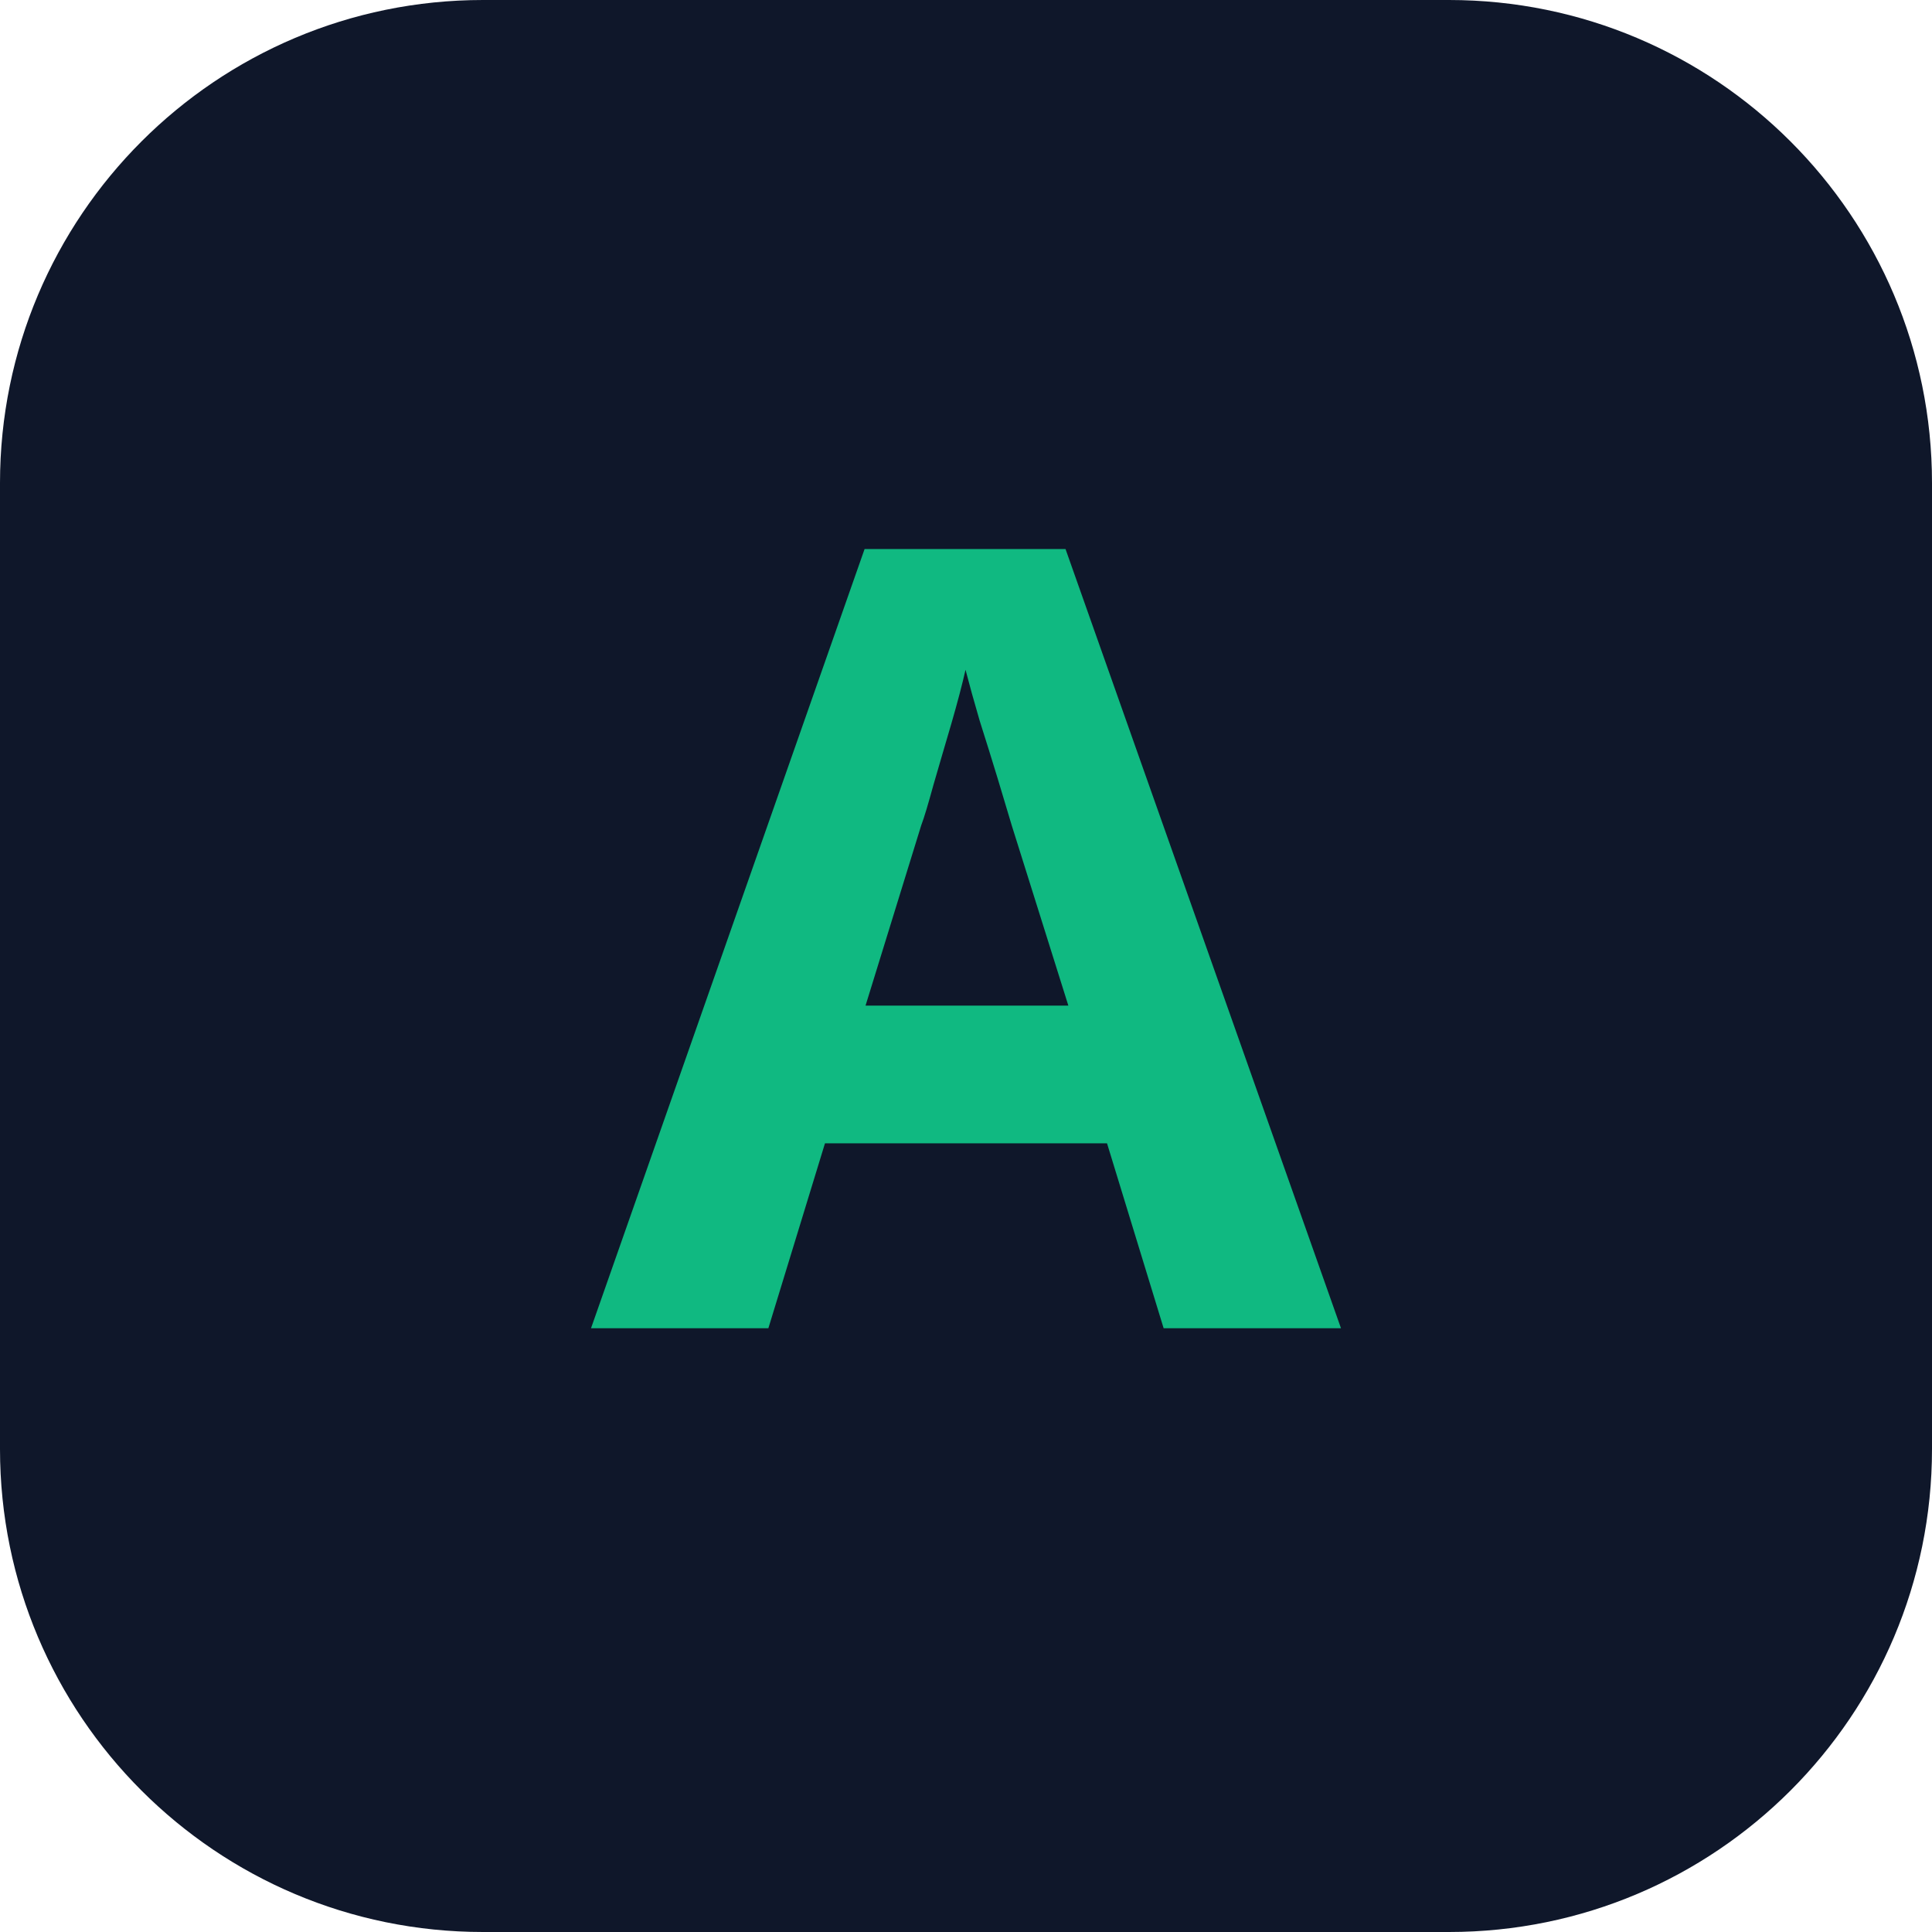
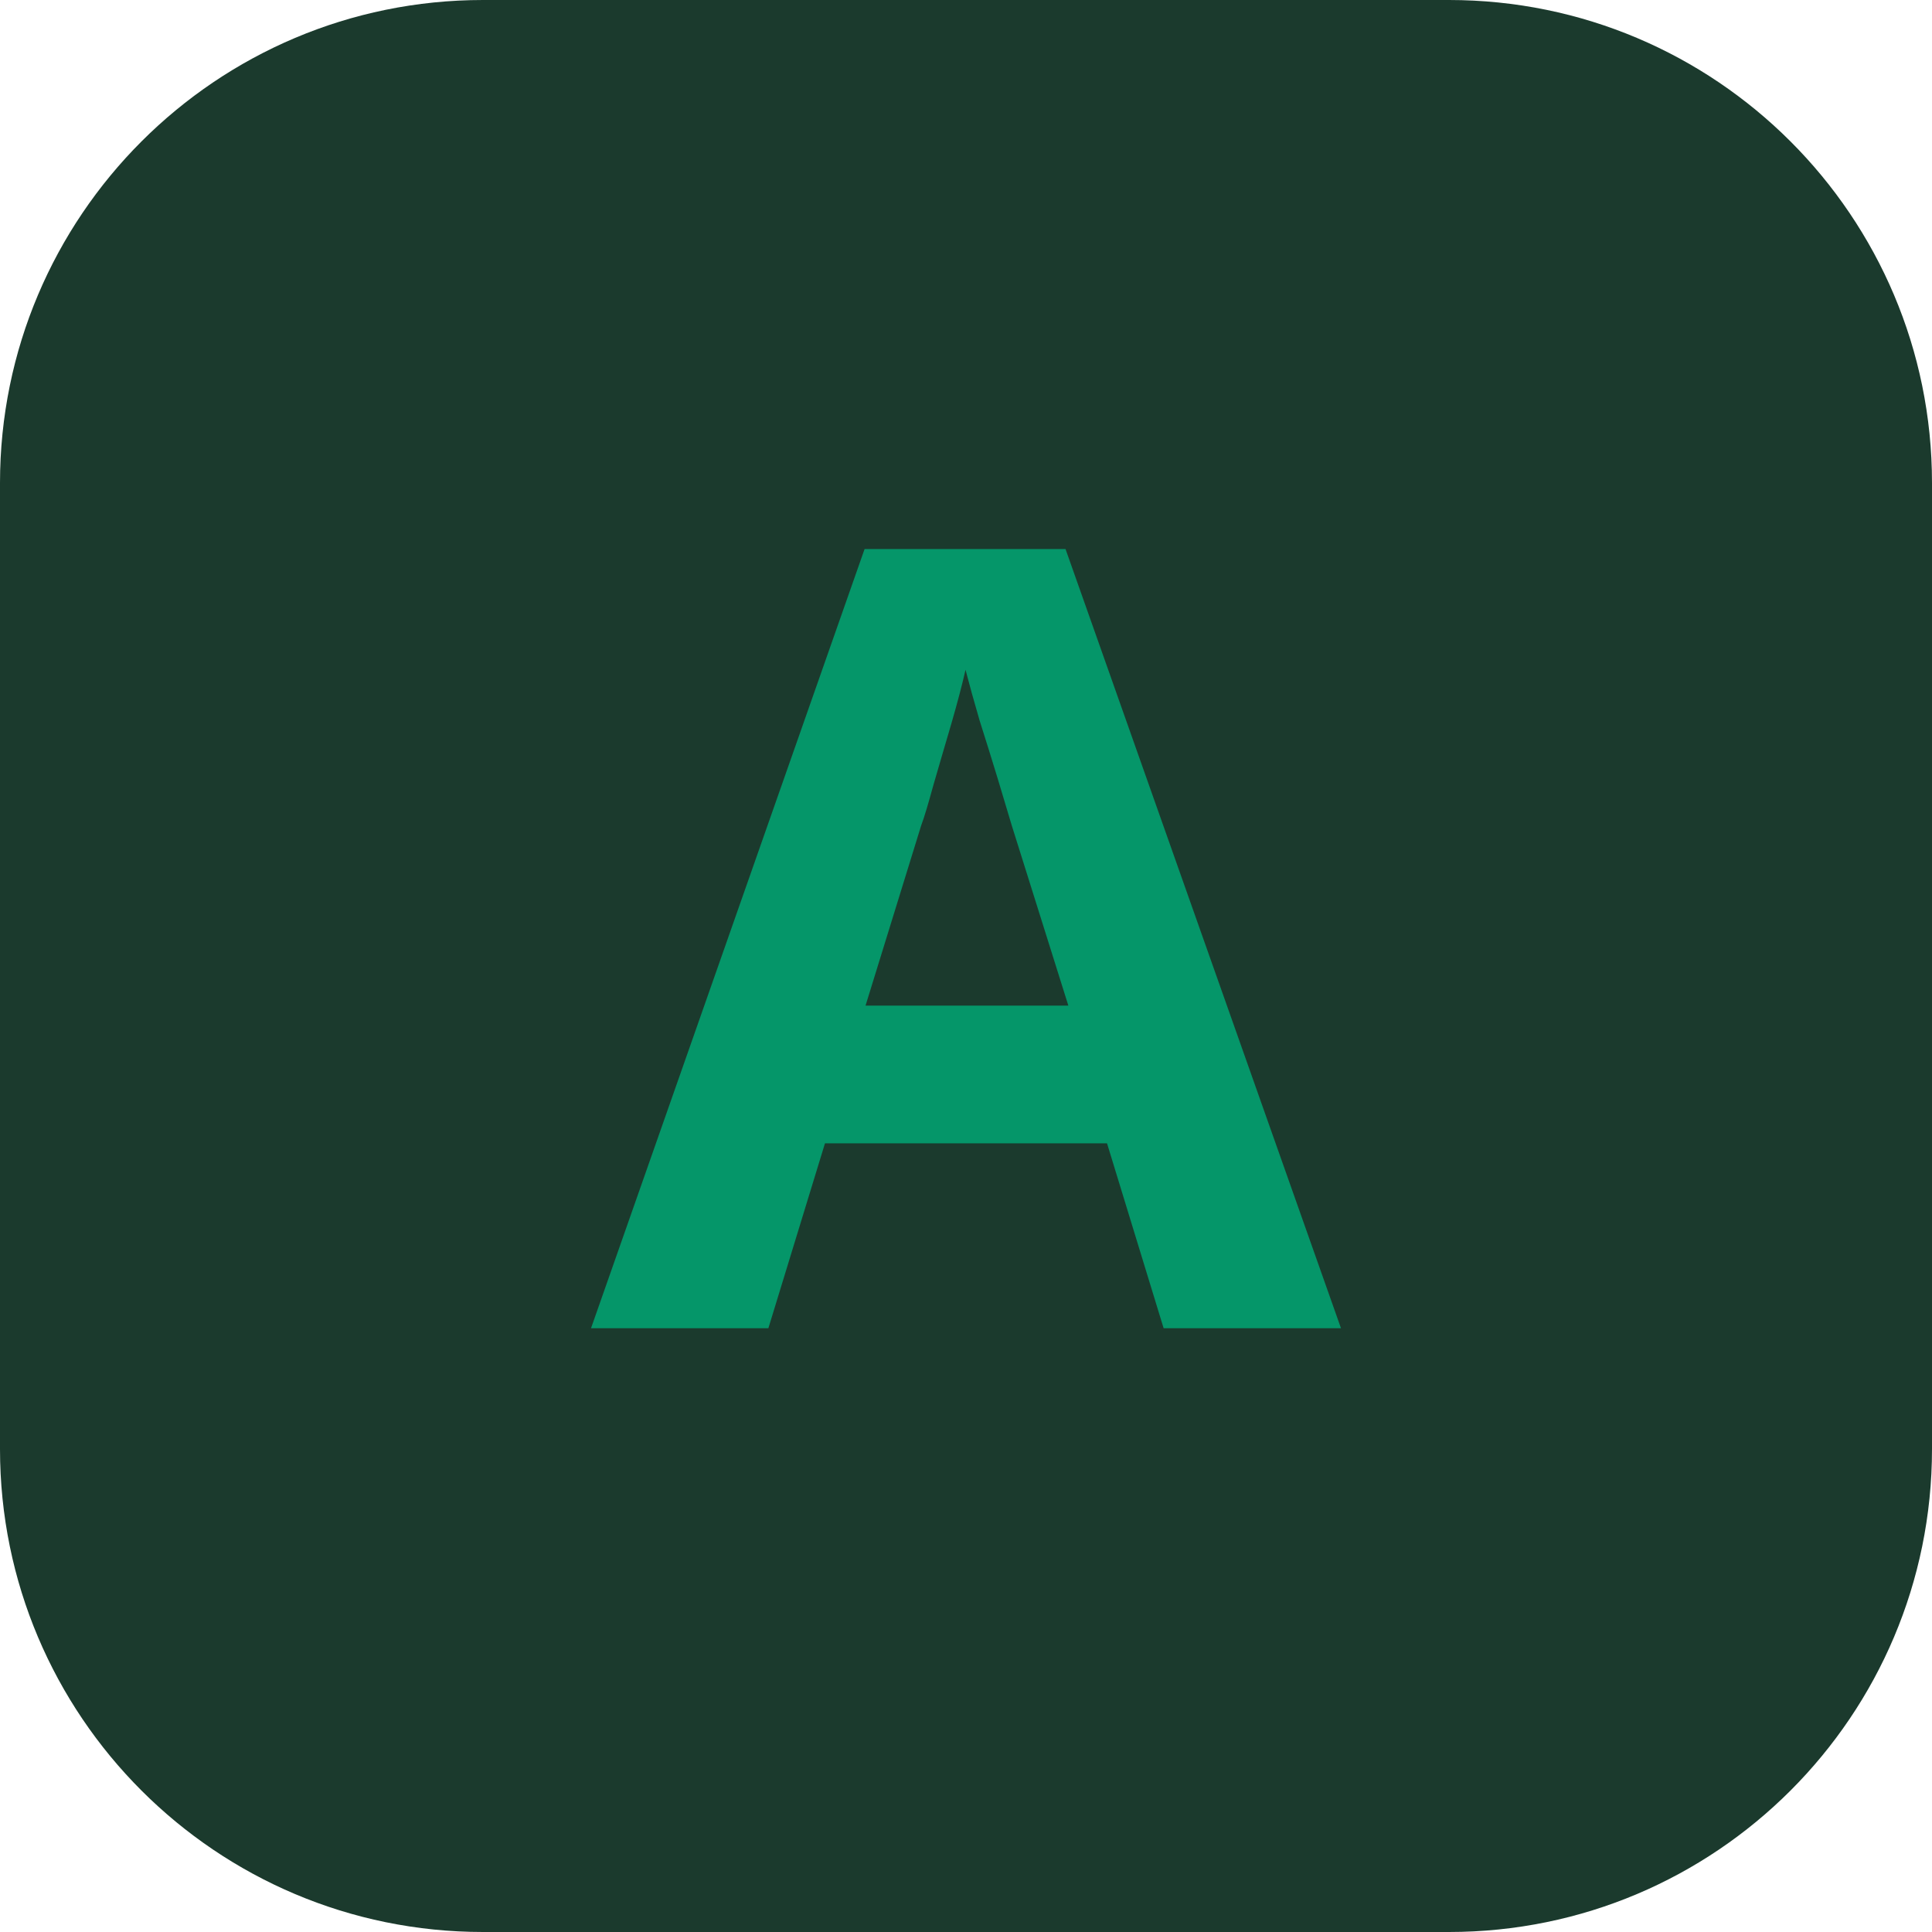
<svg xmlns="http://www.w3.org/2000/svg" viewBox="0 0 32 32">
-   <rect width="32" height="32" rx="8" fill="#0F172A" />
-   <text x="16" y="22" text-anchor="middle" font-family="system-ui" font-weight="900" font-size="18" fill="#10B981">A</text>
+   <rect width="32" height="32" rx="8" fill="#1B3A2D" />
+   <text x="16" y="22" text-anchor="middle" font-family="system-ui" font-weight="900" font-size="18" fill="#059669">A</text>
</svg>
